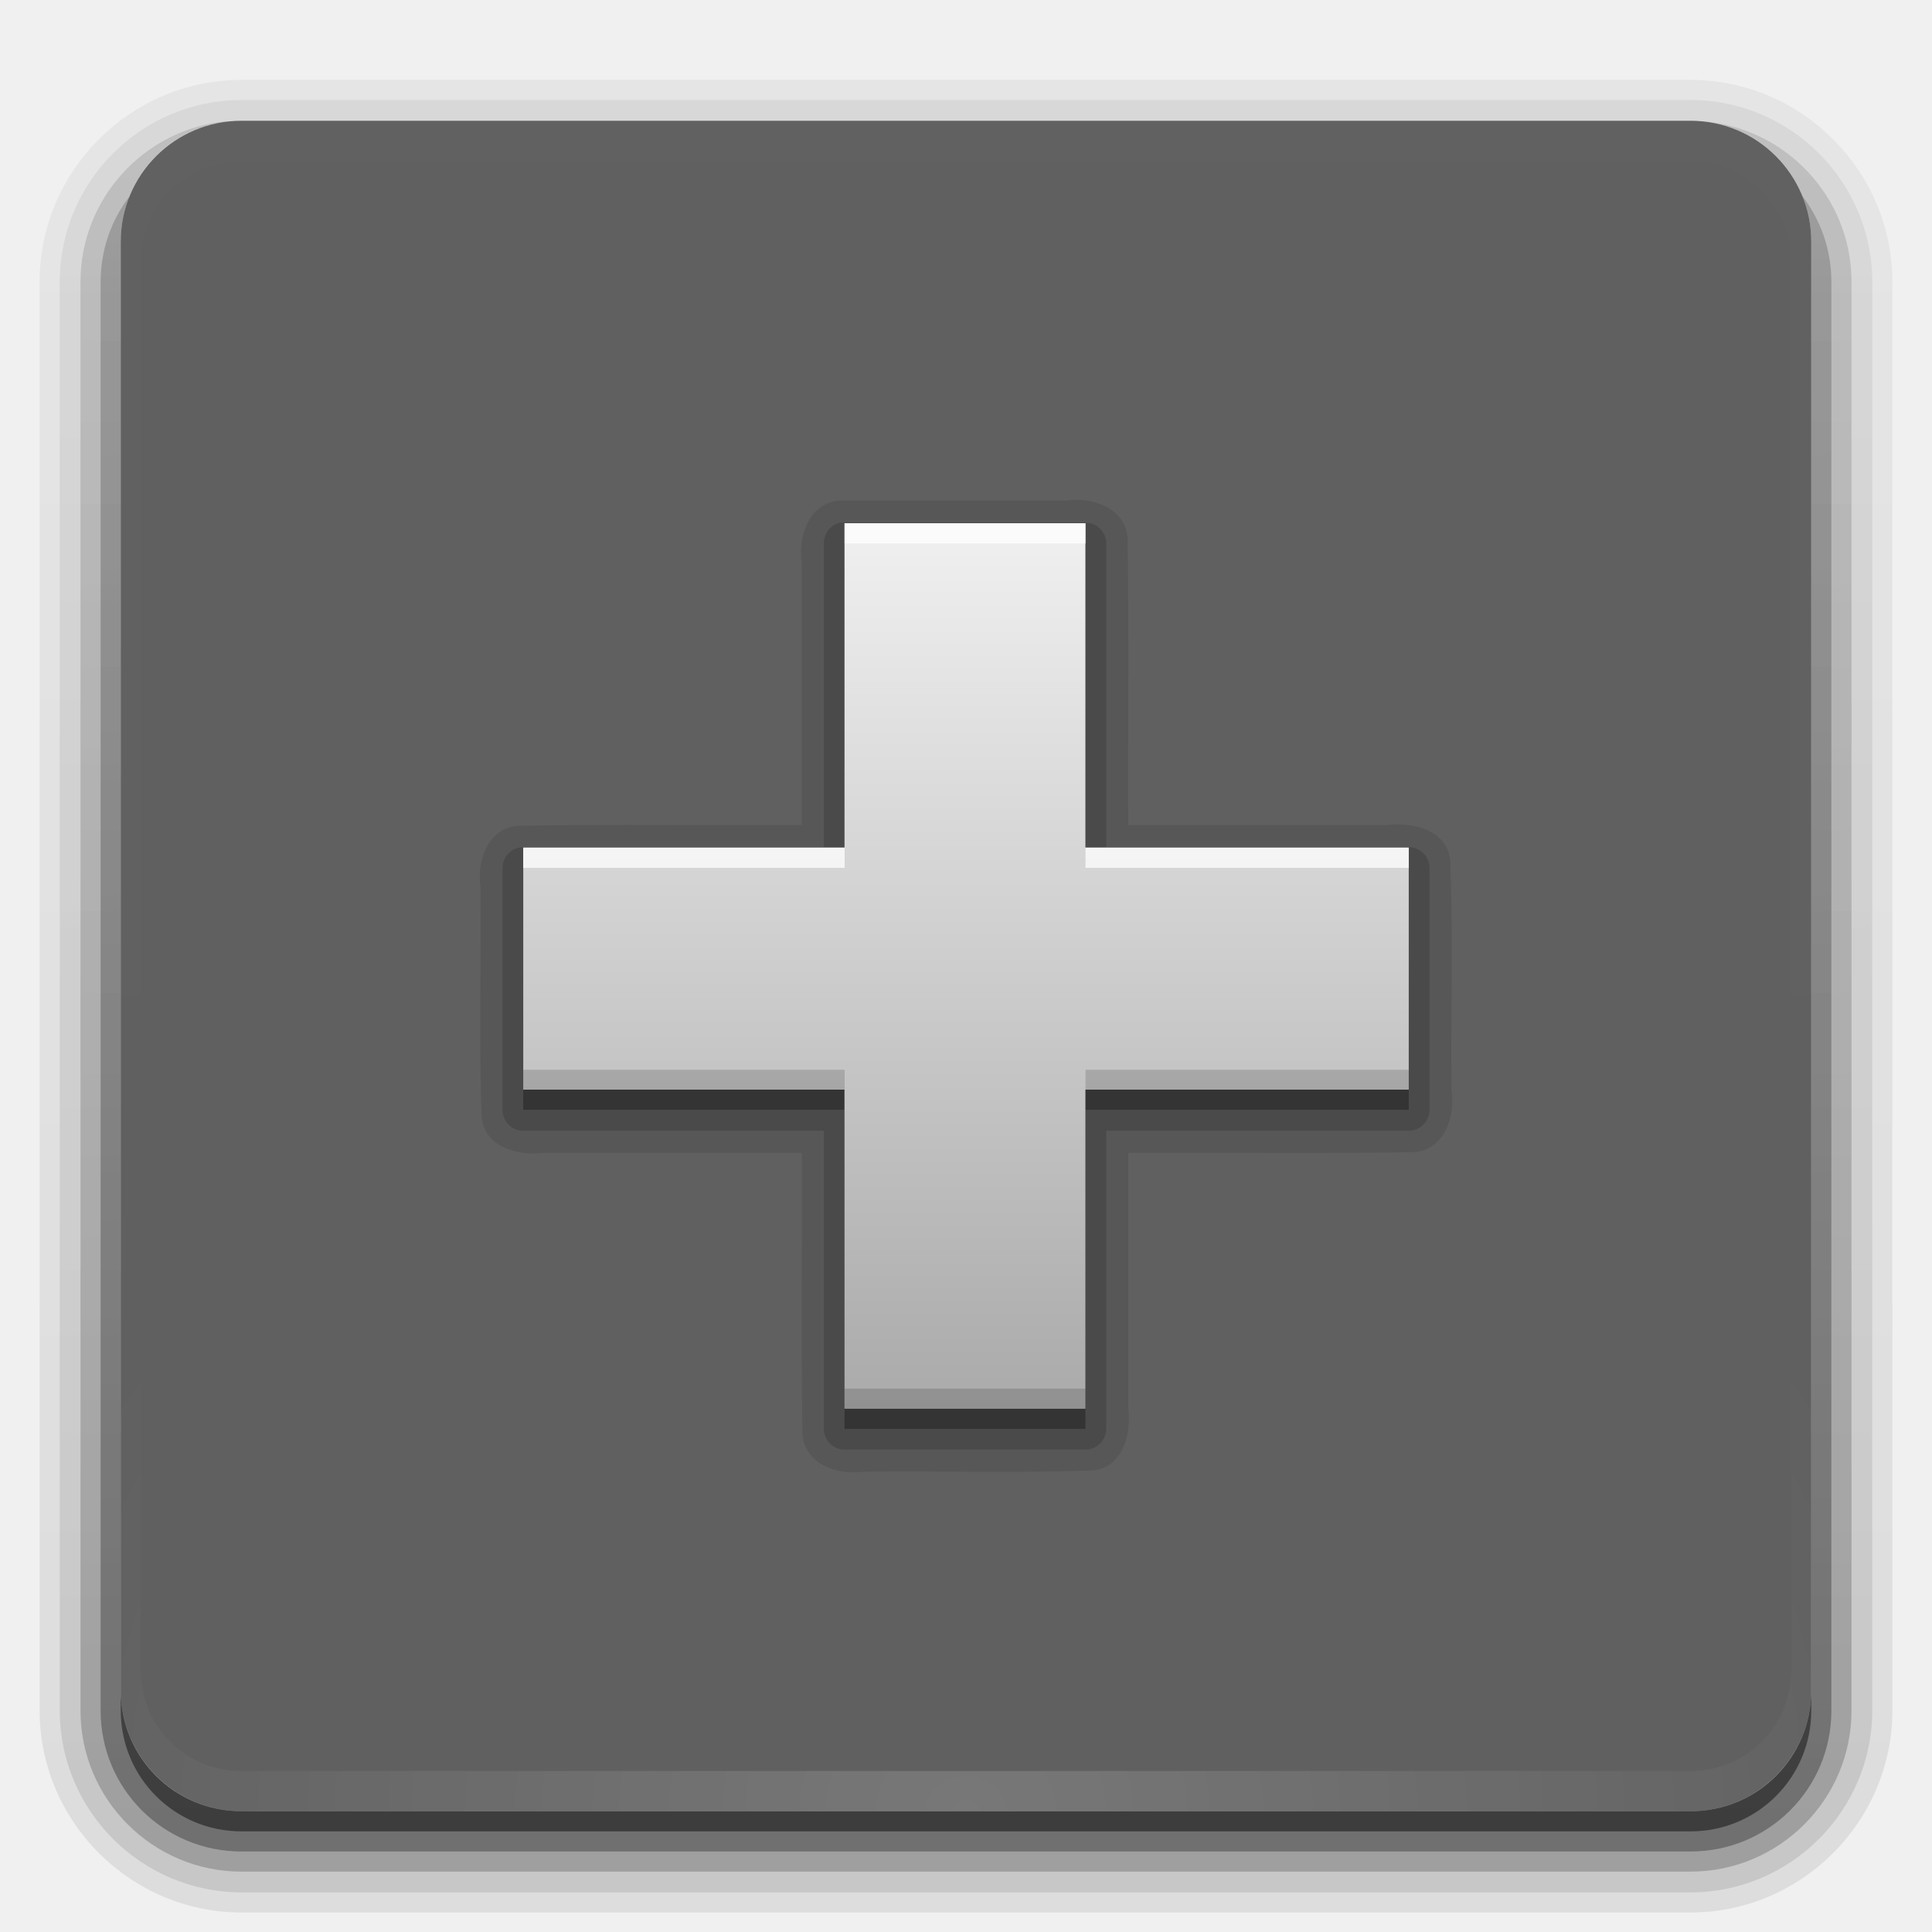
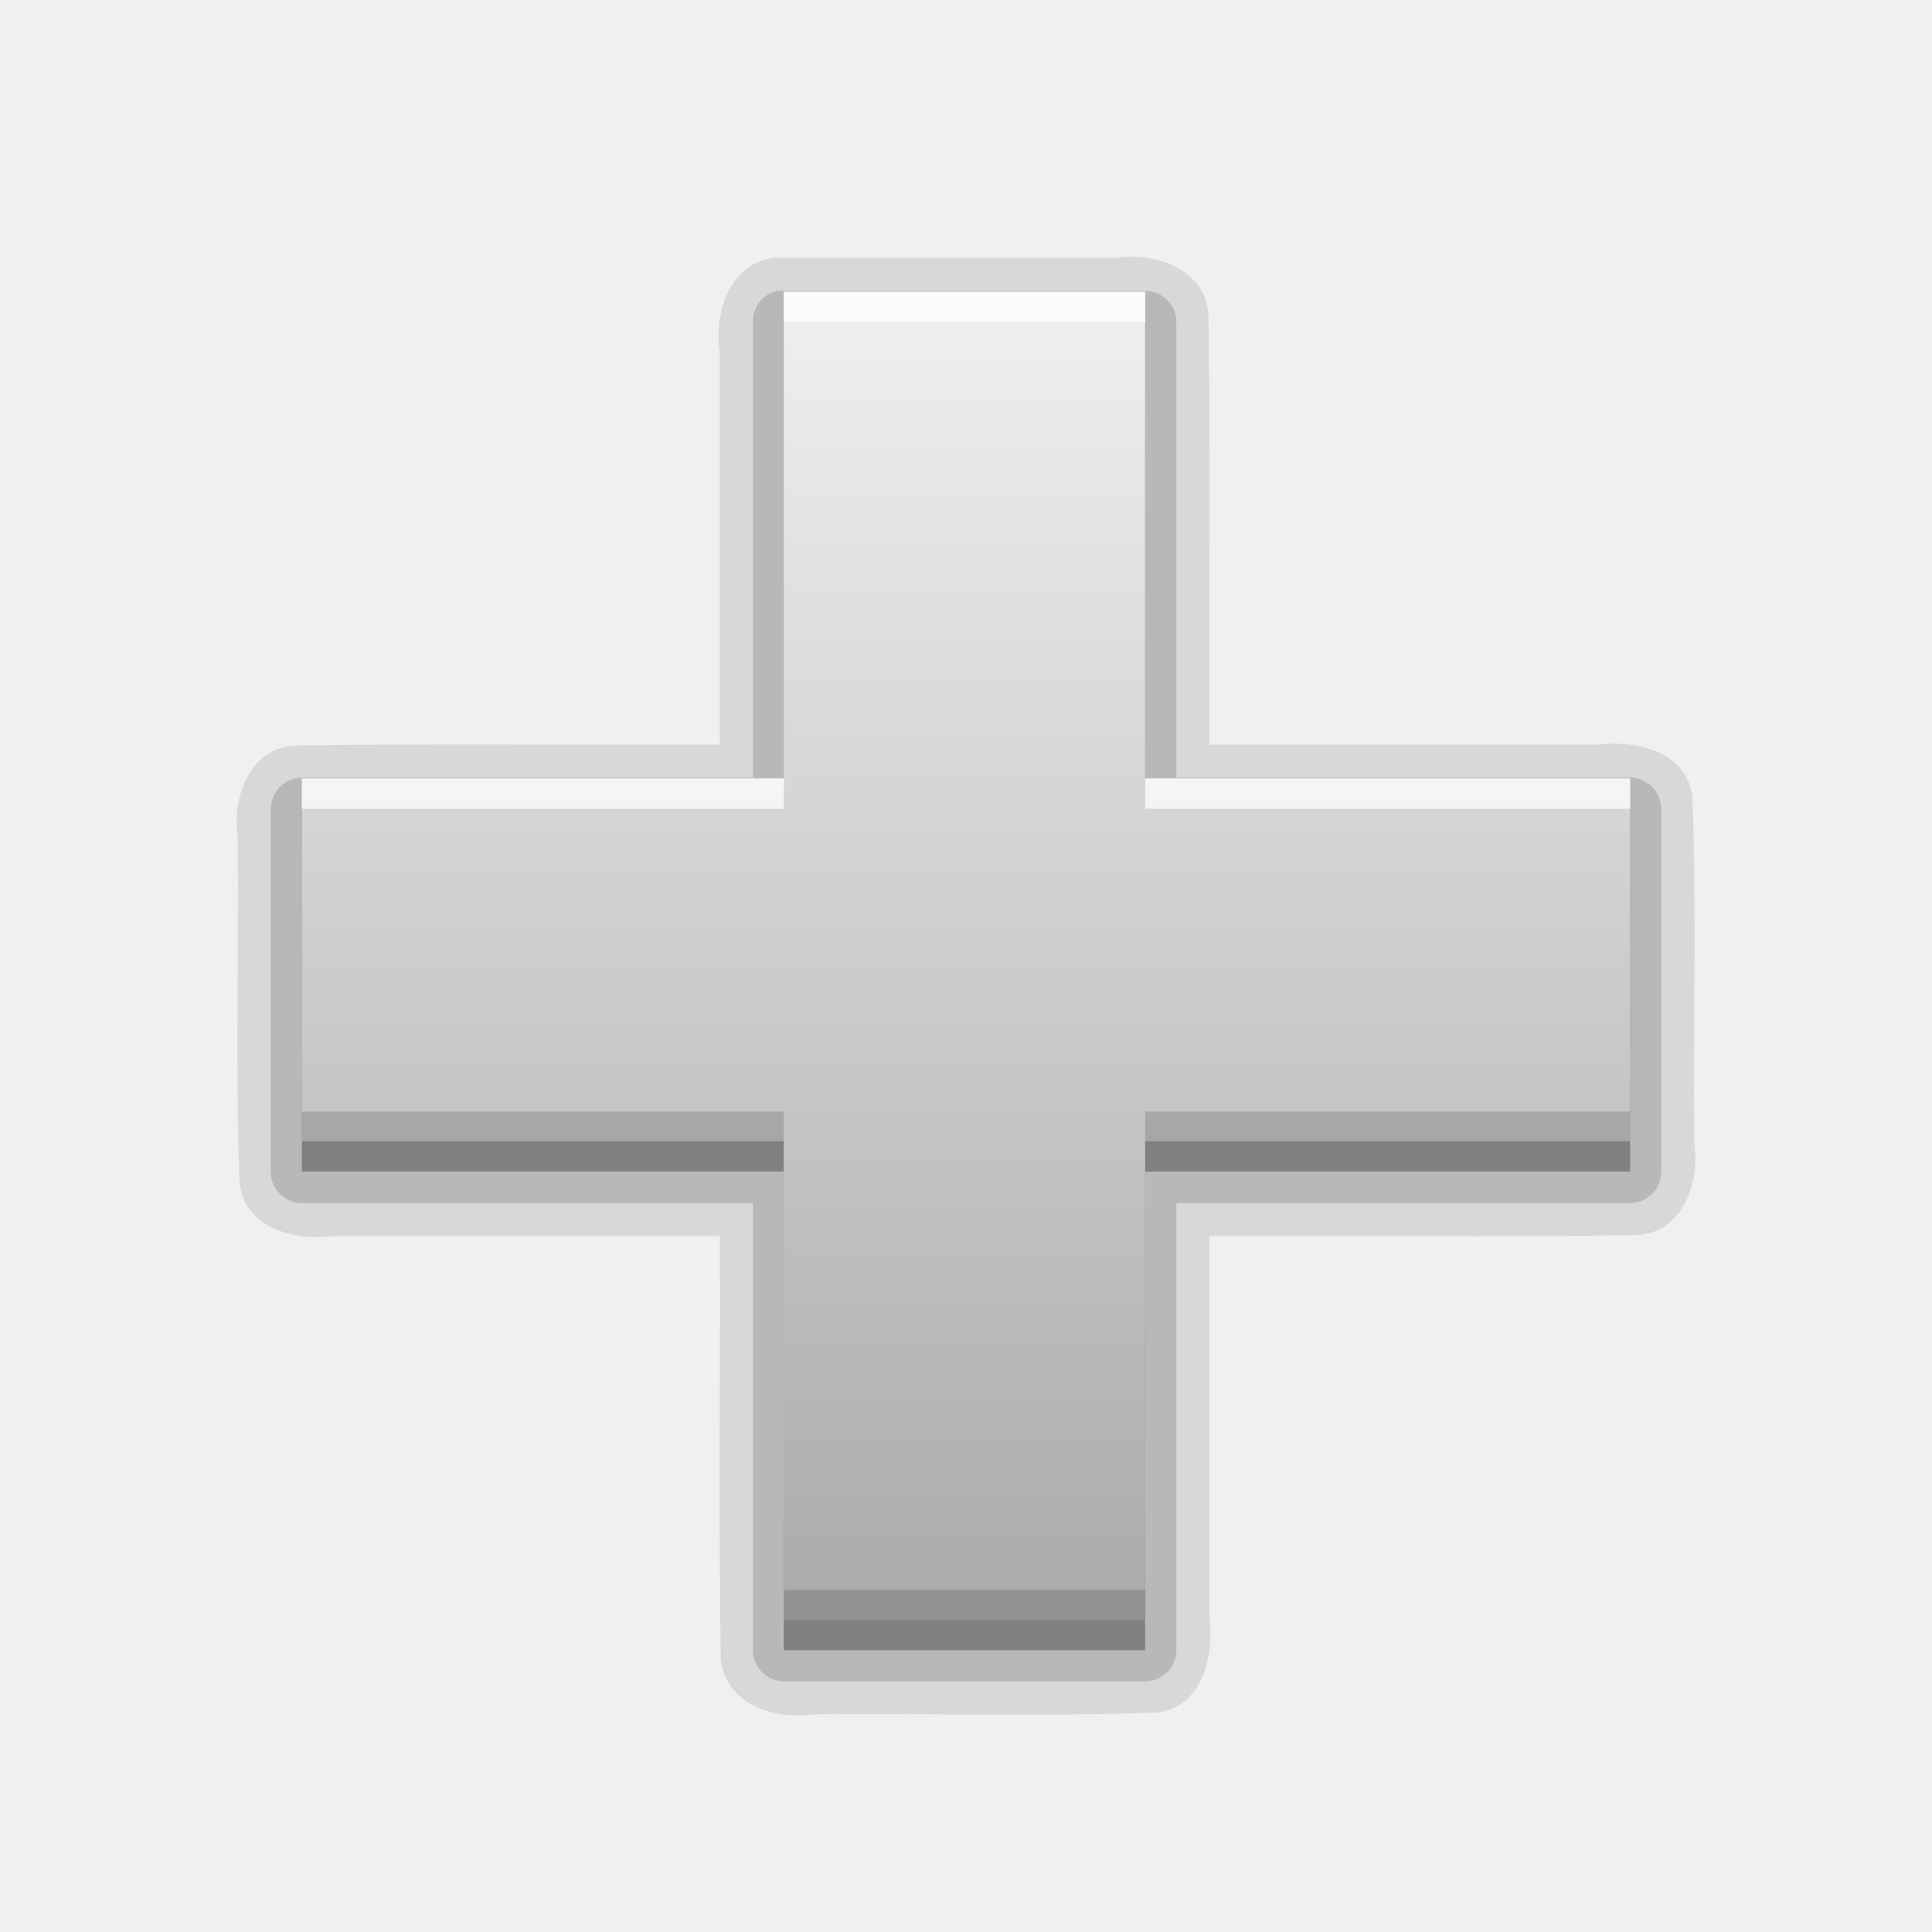
<svg xmlns="http://www.w3.org/2000/svg" xmlns:xlink="http://www.w3.org/1999/xlink" version="1.0" width="96" height="96" id="svg2408">
  <defs id="defs2410">
    <linearGradient id="linearGradient3637">
      <stop id="stop3639" style="stop-color:#f0f0f0;stop-opacity:1" offset="0" />
      <stop id="stop3641" style="stop-color:#aaaaaa;stop-opacity:1" offset="1" />
    </linearGradient>
    <linearGradient x1="45.448" y1="92.54" x2="45.448" y2="7.017" id="ButtonShadow" gradientUnits="userSpaceOnUse" gradientTransform="scale(1.005865,0.994169)">
      <stop id="stop3750" style="stop-color:#000000;stop-opacity:1" offset="0" />
      <stop id="stop3752" style="stop-color:#000000;stop-opacity:0.588" offset="1" />
    </linearGradient>
    <linearGradient id="linearGradient3737">
      <stop id="stop3739" style="stop-color:#ffffff;stop-opacity:1" offset="0" />
      <stop id="stop3741" style="stop-color:#ffffff;stop-opacity:0" offset="1" />
    </linearGradient>
    <linearGradient id="linearGradient3700">
      <stop id="stop3702" style="stop-color:#2276c5;stop-opacity:1" offset="0" />
      <stop id="stop3704" style="stop-color:#68baf4;stop-opacity:1" offset="1" />
    </linearGradient>
-     <filter color-interpolation-filters="sRGB" id="filter3174">
+     <filter color-interpolation-filters="sRGB" id="filter3174" x="-0.048" y="-0.048" width="1.095" height="1.097">
      <feGaussianBlur id="feGaussianBlur3176" stdDeviation="1.71" />
    </filter>
    <linearGradient x1="36.357" y1="6" x2="36.357" y2="63.893" id="linearGradient3188" xlink:href="#linearGradient3737" gradientUnits="userSpaceOnUse" />
-     <filter x="-0.192" y="-0.192" width="1.384" height="1.384" color-interpolation-filters="sRGB" id="filter3794">
+     <filter x="-0.196" y="-0.196" width="1.392" height="1.392" color-interpolation-filters="sRGB" id="filter3794">
      <feGaussianBlur id="feGaussianBlur3796" stdDeviation="5.28" />
    </filter>
    <linearGradient x1="48" y1="20.221" x2="48" y2="138.661" id="linearGradient3613" xlink:href="#linearGradient3737" gradientUnits="userSpaceOnUse" />
    <radialGradient cx="48" cy="90.172" r="42" fx="48" fy="90.172" id="radialGradient3619" xlink:href="#linearGradient3737" gradientUnits="userSpaceOnUse" gradientTransform="matrix(1.157313,0,0,0.9959077,-7.551021,0.1971319)" />
    <clipPath id="clipPath3613">
      <rect width="84" height="84" rx="6" ry="6" x="6" y="6" id="rect3615" style="fill:#ffffff;fill-opacity:1;fill-rule:nonzero;stroke:none" />
    </clipPath>
    <linearGradient x1="48" y1="90" x2="48" y2="5.988" id="linearGradient2843" xlink:href="#linearGradient3700" gradientUnits="userSpaceOnUse" gradientTransform="translate(0,100)" />
    <clipPath id="clipPath3625">
      <path d="M 0,0 0,96 96,96 96,0 0,0 z m 12,6 72,0 c 3.324,0 6,2.676 6,6 l 0,72 c 0,3.324 -2.676,6 -6,6 L 12,90 C 8.676,90 6,87.324 6,84 L 6,12 C 6,8.676 8.676,6 12,6 z" id="path3627" style="fill:#ffffff;fill-opacity:1;stroke:none" />
    </clipPath>
    <linearGradient x1="44.512" y1="6" x2="44.512" y2="90.015" id="linearGradient3643" xlink:href="#linearGradient3637" gradientUnits="userSpaceOnUse" />
    <clipPath id="clipPath3649">
      <rect width="76" height="76" rx="4" ry="4" x="10" y="10" id="rect3651" style="fill:#ffffff;fill-opacity:1;fill-rule:nonzero;stroke:none" />
    </clipPath>
-     <filter color-interpolation-filters="sRGB" id="filter3657">
+     <filter color-interpolation-filters="sRGB" id="filter3657" x="-0.035" y="-0.035" width="1.07" height="1.07">
      <feGaussianBlur id="feGaussianBlur3659" stdDeviation="1.14" />
    </filter>
    <linearGradient x1="45.448" y1="92.54" x2="45.448" y2="7.017" id="ButtonShadow-0" gradientUnits="userSpaceOnUse" gradientTransform="matrix(1.005865,0,0,0.994169,100,0)">
      <stop id="stop3750-8" style="stop-color:#000000;stop-opacity:1" offset="0" />
      <stop id="stop3752-5" style="stop-color:#000000;stop-opacity:0.588" offset="1" />
    </linearGradient>
    <linearGradient x1="32.251" y1="6.132" x2="32.251" y2="90.239" id="linearGradient3780" xlink:href="#ButtonShadow-0" gradientUnits="userSpaceOnUse" gradientTransform="matrix(1.02381,0,0,-1.011905,-1.142857,98.07143)" />
    <linearGradient x1="32.251" y1="6.132" x2="32.251" y2="90.239" id="linearGradient3772" xlink:href="#ButtonShadow-0" gradientUnits="userSpaceOnUse" gradientTransform="matrix(1.02381,0,0,-1.011905,-1.142857,98.07143)" />
    <linearGradient x1="32.251" y1="6.132" x2="32.251" y2="90.239" id="linearGradient3725" xlink:href="#ButtonShadow-0" gradientUnits="userSpaceOnUse" gradientTransform="matrix(1.02381,0,0,-1.011905,-1.142857,98.07143)" />
    <linearGradient x1="32.251" y1="6.132" x2="32.251" y2="90.239" id="linearGradient3721" xlink:href="#ButtonShadow-0" gradientUnits="userSpaceOnUse" gradientTransform="matrix(1,0,0,-1,0,97)" />
    <linearGradient x1="32.251" y1="6.132" x2="32.251" y2="90.239" id="linearGradient3199" xlink:href="#ButtonShadow-0" gradientUnits="userSpaceOnUse" gradientTransform="matrix(1.02381,0,0,-1.011905,-1.142857,98.07143)" />
    <linearGradient x1="36.357" y1="6" x2="36.357" y2="63.893" id="linearGradient3188-8" xlink:href="#linearGradient3737-3" gradientUnits="userSpaceOnUse" />
    <linearGradient id="linearGradient3737-3">
      <stop id="stop3739-6" style="stop-color:#ffffff;stop-opacity:1" offset="0" />
      <stop id="stop3741-1" style="stop-color:#ffffff;stop-opacity:0" offset="1" />
    </linearGradient>
    <radialGradient cx="48" cy="90.172" r="42" fx="48" fy="90.172" id="radialGradient3619-3" xlink:href="#linearGradient3737-3" gradientUnits="userSpaceOnUse" gradientTransform="matrix(1.157313,0,0,0.9959077,-7.551021,0.1971319)" />
    <linearGradient x1="104" y1="8" x2="120" y2="8" id="linearGradient3905" xlink:href="#linearGradient3637" gradientUnits="userSpaceOnUse" gradientTransform="translate(-104,104)" />
    <linearGradient x1="104" y1="8" x2="120" y2="8" id="linearGradient3913" xlink:href="#linearGradient3183-0" gradientUnits="userSpaceOnUse" gradientTransform="translate(-144,104)" />
    <linearGradient id="linearGradient3183-0">
      <stop id="stop3185-9" style="stop-color:#c80000;stop-opacity:1" offset="0" />
      <stop id="stop3187-6" style="stop-color:#f3604d;stop-opacity:1" offset="1" />
    </linearGradient>
-     <linearGradient x1="11.64" y1="4.654" x2="11.64" y2="17.346" id="linearGradient3017" xlink:href="#linearGradient3637" gradientUnits="userSpaceOnUse" gradientTransform="matrix(3.466983,0,0,3.466983,9.863192,9.863192)" />
+     <linearGradient x1="11.64" y1="4.654" x2="11.64" y2="17.346" id="linearGradient3017" xlink:href="#linearGradient3637" gradientUnits="userSpaceOnUse" gradientTransform="matrix(5.200474,0,0,5.200474,-9.205212,-9.705212)" />
  </defs>
  <g id="layer2" style="display:none">
    <rect width="86" height="85" rx="6" ry="6" x="5" y="7" clip-path="url(#clipPath3625)" id="rect3745" style="opacity:0.9;fill:url(#ButtonShadow);fill-opacity:1;fill-rule:nonzero;stroke:none;filter:url(#filter3174)" />
  </g>
-   <g id="layer3">
-     <path d="M 12,3.969 C 6.489,3.969 1.969,8.489 1.969,14 l 0,71 c 0,5.511 4.52,10.031 10.031,10.031 l 72,0 c 5.511,0 10.031,-4.52 10.031,-10.031 l 0,-71 C 94.031,8.489 89.511,3.969 84,3.969 l -72,0 z M 12,6 84,6 c 3.324,0 6,2.676 6,6 l 0,72 c 0,3.324 -2.676,6 -6,6 L 12,90 C 8.676,90 6,87.324 6,84 L 6,12 C 6,8.676 8.676,6 12,6 z" id="path3786" style="opacity:0.08;fill:url(#linearGradient3199);fill-opacity:1;fill-rule:nonzero;stroke:none;display:inline" />
-     <path d="M 12,4.969 C 7.028,4.969 2.969,9.028 2.969,14 l 0,71 c 0,4.972 4.06,9.031 9.031,9.031 l 72,0 c 4.972,0 9.031,-4.06 9.031,-9.031 l 0,-71 C 93.031,9.028 88.972,4.969 84,4.969 l -72,0 z M 12,6 84,6 c 3.324,0 6,2.676 6,6 l 0,72 c 0,3.324 -2.676,6 -6,6 L 12,90 C 8.676,90 6,87.324 6,84 L 6,12 C 6,8.676 8.676,6 12,6 z" id="path3778" style="opacity:0.1;fill:url(#linearGradient3780);fill-opacity:1;fill-rule:nonzero;stroke:none;display:inline" />
-     <path d="M 11.188,6.031 C 7.16,6.442 4,9.866 4,14 l 0,71 c 0,4.409 3.591,8 8,8 l 72,0 c 4.409,0 8,-3.591 8,-8 L 92,14 C 92,9.803 88.741,6.354 84.625,6.031 87.658,6.337 90,8.884 90,12 l 0,72 c 0,3.324 -2.676,6 -6,6 L 12,90 C 8.676,90 6,87.324 6,84 L 6,12 c 0,-3.116 2.342,-5.663 5.375,-5.969 -0.062,0.005 -0.126,-0.006 -0.188,0 z" id="path3770" style="opacity:0.2;fill:url(#linearGradient3772);fill-opacity:1;fill-rule:nonzero;stroke:none;display:inline" />
-     <path d="M 6.438,9.75 C 5.538,10.927 5,12.397 5,14 l 0,71 c 0,3.878 3.122,7 7,7 l 72,0 c 3.878,0 7,-3.122 7,-7 L 91,14 C 91,12.397 90.462,10.927 89.562,9.75 89.842,10.444 90,11.204 90,12 l 0,72 c 0,3.324 -2.676,6 -6,6 L 12,90 C 8.676,90 6,87.324 6,84 L 6,12 C 6,11.204 6.158,10.444 6.438,9.75 z" id="rect3723" style="opacity:0.3;fill:url(#linearGradient3725);fill-opacity:1;fill-rule:nonzero;stroke:none;display:inline" />
-     <path d="m 6,84 0,1 c 0,3.324 2.676,6 6,6 l 72,0 c 3.324,0 6,-2.676 6,-6 l 0,-1 c 0,3.324 -2.676,6 -6,6 L 12,90 C 8.676,90 6,87.324 6,84 z" id="rect3716" style="opacity:0.45;fill:url(#linearGradient3721);fill-opacity:1;fill-rule:nonzero;stroke:none;display:inline" />
+   <g id="layer3" style="display:none">
+     <path d="M 12,3.969 C 6.489,3.969 1.969,8.489 1.969,14 v 71 c 0,5.511 4.52,10.031 10.031,10.031 h 72 c 5.511,0 10.031,-4.52 10.031,-10.031 V 14 C 94.031,8.489 89.511,3.969 84,3.969 Z M 12,6 h 72 c 3.324,0 6,2.676 6,6 v 72 c 0,3.324 -2.676,6 -6,6 H 12 C 8.676,90 6,87.324 6,84 V 12 C 6,8.676 8.676,6 12,6 Z" id="path3786" style="display:inline;opacity:0.08;fill:url(#linearGradient3199);fill-opacity:1;fill-rule:nonzero;stroke:none" />
+     <path d="M 12,4.969 C 7.028,4.969 2.969,9.028 2.969,14 v 71 c 0,4.972 4.06,9.031 9.031,9.031 h 72 c 4.972,0 9.031,-4.06 9.031,-9.031 V 14 C 93.031,9.028 88.972,4.969 84,4.969 Z M 12,6 h 72 c 3.324,0 6,2.676 6,6 v 72 c 0,3.324 -2.676,6 -6,6 H 12 C 8.676,90 6,87.324 6,84 V 12 C 6,8.676 8.676,6 12,6 Z" id="path3778" style="display:inline;opacity:0.1;fill:url(#linearGradient3780);fill-opacity:1;fill-rule:nonzero;stroke:none" />
+     <path d="M 11.188,6.031 C 7.16,6.442 4,9.866 4,14 v 71 c 0,4.409 3.591,8 8,8 h 72 c 4.409,0 8,-3.591 8,-8 V 14 C 92,9.803 88.741,6.354 84.625,6.031 87.658,6.337 90,8.884 90,12 v 72 c 0,3.324 -2.676,6 -6,6 H 12 C 8.676,90 6,87.324 6,84 V 12 c 0,-3.116 2.342,-5.663 5.375,-5.969 -0.062,0.005 -0.126,-0.006 -0.188,0 z" id="path3770" style="display:inline;opacity:0.2;fill:url(#linearGradient3772);fill-opacity:1;fill-rule:nonzero;stroke:none" />
+     <path d="M 6.438,9.75 C 5.538,10.927 5,12.397 5,14 v 71 c 0,3.878 3.122,7 7,7 h 72 c 3.878,0 7,-3.122 7,-7 V 14 C 91,12.397 90.462,10.927 89.562,9.75 89.842,10.444 90,11.204 90,12 v 72 c 0,3.324 -2.676,6 -6,6 H 12 C 8.676,90 6,87.324 6,84 V 12 C 6,11.204 6.158,10.444 6.438,9.75 Z" id="rect3723" style="display:inline;opacity:0.3;fill:url(#linearGradient3725);fill-opacity:1;fill-rule:nonzero;stroke:none" />
+     <path d="m 6,84 v 1 c 0,3.324 2.676,6 6,6 h 72 c 3.324,0 6,-2.676 6,-6 v -1 c 0,3.324 -2.676,6 -6,6 H 12 C 8.676,90 6,87.324 6,84 Z" id="rect3716" style="display:inline;opacity:0.45;fill:url(#linearGradient3721);fill-opacity:1;fill-rule:nonzero;stroke:none" />
  </g>
  <g id="layer1" style="display:none">
    <rect width="84" height="84" rx="6" ry="6" x="6" y="6" id="rect2419" style="opacity:0.8;fill:#000000;fill-opacity:1;fill-rule:nonzero;stroke:none" />
    <path d="m 14,10 c -2.216,0 -4,1.784 -4,4 l 0,68 c 0,2.216 1.784,4 4,4 l 68,0 c 2.216,0 4,-1.784 4,-4 l 0,-68 c 0,-2.216 -1.784,-4 -4,-4 l -68,0 z m 0,3.062 68,0 c 0.579,0 0.938,0.359 0.938,0.938 l 0,68 c 0,0.579 -0.359,0.938 -0.938,0.938 l -68,0 c -0.579,0 -0.938,-0.359 -0.938,-0.938 l 0,-68 c 0,-0.579 0.359,-0.938 0.938,-0.938 z" id="rect3726" style="opacity:0.08;fill:#000000;fill-opacity:1;fill-rule:nonzero;stroke:none" />
    <path d="M 12,6 C 8.676,6 6,8.676 6,12 l 0,72 c 0,3.324 2.676,6 6,6 l 72,0 c 3.324,0 6,-2.676 6,-6 L 90,12 C 90,8.676 87.324,6 84,6 L 12,6 z m 2,4 68,0 c 2.216,0 4,1.784 4,4 l 0,68 c 0,2.216 -1.784,4 -4,4 l -68,0 c -2.216,0 -4,-1.784 -4,-4 l 0,-68 c 0,-2.216 1.784,-4 4,-4 z" id="rect3629" style="fill:url(#linearGradient3643);fill-opacity:1;fill-rule:nonzero;stroke:none" />
    <path d="M 12,6 C 8.676,6 6,8.676 6,12 l 0,2 0,68 0,2 c 0,0.335 0.041,0.651 0.094,0.969 0.049,0.296 0.097,0.597 0.188,0.875 0.01,0.03 0.021,0.064 0.031,0.094 0.099,0.288 0.235,0.547 0.375,0.812 0.145,0.274 0.316,0.536 0.5,0.781 0.184,0.246 0.374,0.473 0.594,0.688 0.44,0.428 0.943,0.815 1.5,1.094 0.279,0.14 0.573,0.247 0.875,0.344 -0.256,-0.1 -0.487,-0.236 -0.719,-0.375 -0.007,-0.004 -0.024,0.004 -0.031,0 -0.032,-0.019 -0.062,-0.043 -0.094,-0.062 -0.12,-0.077 -0.231,-0.164 -0.344,-0.25 -0.106,-0.081 -0.213,-0.161 -0.312,-0.25 C 8.478,88.557 8.309,88.373 8.156,88.188 8.049,88.057 7.938,87.922 7.844,87.781 7.819,87.743 7.805,87.695 7.781,87.656 7.716,87.553 7.651,87.452 7.594,87.344 7.493,87.149 7.388,86.928 7.312,86.719 7.305,86.697 7.289,86.678 7.281,86.656 7.249,86.564 7.245,86.469 7.219,86.375 7.188,86.268 7.148,86.172 7.125,86.062 7.052,85.721 7,85.364 7,85 L 7,83 7,15 7,13 C 7,10.218 9.218,8 12,8 l 2,0 68,0 2,0 c 2.782,0 5,2.218 5,5 l 0,2 0,68 0,2 c 0,0.364 -0.052,0.721 -0.125,1.062 -0.044,0.207 -0.088,0.398 -0.156,0.594 -0.008,0.022 -0.023,0.041 -0.031,0.062 -0.063,0.174 -0.138,0.367 -0.219,0.531 -0.042,0.083 -0.079,0.17 -0.125,0.25 -0.055,0.097 -0.127,0.188 -0.188,0.281 -0.094,0.141 -0.205,0.276 -0.312,0.406 -0.143,0.174 -0.303,0.347 -0.469,0.5 -0.011,0.01 -0.02,0.021 -0.031,0.031 -0.138,0.126 -0.285,0.234 -0.438,0.344 -0.103,0.073 -0.204,0.153 -0.312,0.219 -0.007,0.004 -0.024,-0.004 -0.031,0 -0.232,0.139 -0.463,0.275 -0.719,0.375 0.302,-0.097 0.596,-0.204 0.875,-0.344 0.557,-0.279 1.06,-0.666 1.5,-1.094 0.22,-0.214 0.409,-0.442 0.594,-0.688 0.184,-0.246 0.355,-0.508 0.5,-0.781 0.14,-0.265 0.276,-0.525 0.375,-0.812 0.01,-0.031 0.021,-0.063 0.031,-0.094 0.09,-0.278 0.139,-0.579 0.188,-0.875 C 89.959,84.651 90,84.335 90,84 l 0,-2 0,-68 0,-2 C 90,8.676 87.324,6 84,6 L 12,6 z" id="rect3728" style="fill:url(#linearGradient3188);fill-opacity:1;fill-rule:nonzero;stroke:none" />
    <path d="M 12,90 C 8.676,90 6,87.324 6,84 L 6,82 6,14 6,12 c 0,-0.335 0.041,-0.651 0.094,-0.969 0.049,-0.296 0.097,-0.597 0.188,-0.875 C 6.291,10.126 6.302,10.093 6.312,10.062 6.411,9.775 6.547,9.515 6.688,9.25 6.832,8.976 7.003,8.714 7.188,8.469 7.372,8.223 7.561,7.995 7.781,7.781 8.221,7.353 8.724,6.967 9.281,6.688 9.56,6.548 9.855,6.441 10.156,6.344 9.9,6.444 9.67,6.58 9.438,6.719 c -0.007,0.004 -0.024,-0.004 -0.031,0 -0.032,0.019 -0.062,0.043 -0.094,0.062 -0.12,0.077 -0.231,0.164 -0.344,0.25 -0.106,0.081 -0.213,0.161 -0.312,0.25 C 8.478,7.443 8.309,7.627 8.156,7.812 8.049,7.943 7.938,8.078 7.844,8.219 7.819,8.257 7.805,8.305 7.781,8.344 7.716,8.447 7.651,8.548 7.594,8.656 7.493,8.851 7.388,9.072 7.312,9.281 7.305,9.303 7.289,9.322 7.281,9.344 7.249,9.436 7.245,9.531 7.219,9.625 7.188,9.732 7.148,9.828 7.125,9.938 7.052,10.279 7,10.636 7,11 l 0,2 0,68 0,2 c 0,2.782 2.218,5 5,5 l 2,0 68,0 2,0 c 2.782,0 5,-2.218 5,-5 l 0,-2 0,-68 0,-2 C 89,10.636 88.948,10.279 88.875,9.938 88.831,9.731 88.787,9.54 88.719,9.344 88.711,9.322 88.695,9.303 88.688,9.281 88.625,9.108 88.549,8.914 88.469,8.75 88.427,8.667 88.39,8.58 88.344,8.5 88.289,8.403 88.217,8.312 88.156,8.219 88.062,8.078 87.951,7.943 87.844,7.812 87.701,7.638 87.541,7.466 87.375,7.312 87.364,7.302 87.355,7.291 87.344,7.281 87.205,7.156 87.059,7.047 86.906,6.938 86.804,6.864 86.702,6.784 86.594,6.719 c -0.007,-0.004 -0.024,0.004 -0.031,0 -0.232,-0.139 -0.463,-0.275 -0.719,-0.375 0.302,0.097 0.596,0.204 0.875,0.344 0.557,0.279 1.06,0.666 1.5,1.094 0.22,0.214 0.409,0.442 0.594,0.688 0.184,0.246 0.355,0.508 0.5,0.781 0.14,0.265 0.276,0.525 0.375,0.812 0.01,0.031 0.021,0.063 0.031,0.094 0.09,0.278 0.139,0.579 0.188,0.875 C 89.959,11.349 90,11.665 90,12 l 0,2 0,68 0,2 c 0,3.324 -2.676,6 -6,6 l -72,0 z" id="path3615" style="opacity:0.6;fill:url(#radialGradient3619);fill-opacity:1;fill-rule:nonzero;stroke:none" />
    <rect width="84" height="84" rx="6" ry="6" x="6" y="106" id="rect2841" style="fill:url(#linearGradient2843);fill-opacity:1;fill-rule:nonzero;stroke:none" />
    <rect width="76" height="76" rx="4" ry="4" x="10" y="110" id="rect3634" style="fill:#ff0000;fill-opacity:1;fill-rule:nonzero;stroke:none" />
    <path d="m 14,9 c -2.753,0 -5,2.247 -5,5 l 0,68 c 0,2.753 2.247,5 5,5 l 68,0 c 2.753,0 5,-2.247 5,-5 L 87,14 C 87,11.247 84.753,9 82,9 L 14,9 z m 0,2 68,0 c 1.679,0 3,1.321 3,3 l 0,68 c 0,1.679 -1.321,3 -3,3 l -68,0 c -1.679,0 -3,-1.321 -3,-3 l 0,-68 c 0,-1.679 1.321,-3 3,-3 z" transform="translate(-110,0)" clip-path="url(#clipPath3649)" id="rect3647" style="font-size:medium;font-style:normal;font-variant:normal;font-weight:normal;font-stretch:normal;text-indent:0;text-align:start;text-decoration:none;line-height:normal;letter-spacing:normal;word-spacing:normal;text-transform:none;direction:ltr;block-progression:tb;writing-mode:lr-tb;text-anchor:start;color:#000000;fill:#000000;fill-opacity:1;stroke:none;stroke-width:2;marker:none;visibility:visible;display:inline;overflow:visible;filter:url(#filter3657);enable-background:accumulate;font-family:Abandoned Bitplane;-inkscape-font-specification:Abandoned Bitplane" />
    <path d="m 14.089,10 c -2.216,0 -4,1.784 -4,4 l 0,68 c 0,2.216 1.784,4 4,4 l 68,0 c 2.216,0 4,-1.784 4,-4 l 0,-68 c 0,-2.216 -1.784,-4 -4,-4 l -68,0 z m 0,2 68,0 c 1.14,0 2,0.86 2,2 l 0,68 c 0,1.14 -0.86,2 -2,2 l -68,0 c -1.14,0 -2,-0.86 -2,-2 l 0,-68 c 0,-1.14 0.86,-2 2,-2 z" id="path3709" style="opacity:0.16;fill:#000000;fill-opacity:1;fill-rule:nonzero;stroke:none" />
    <path d="m 14,10 c -2.216,0 -4,1.784 -4,4 l 0,68 c 0,2.216 1.784,4 4,4 l 68,0 c 2.216,0 4,-1.784 4,-4 l 0,-68 c 0,-2.216 -1.784,-4 -4,-4 l -68,0 z m 0,1 68,0 c 1.674,0 3,1.326 3,3 l 0,68 c 0,1.674 -1.326,3 -3,3 l -68,0 c -1.674,0 -3,-1.326 -3,-3 l 0,-68 c 0,-1.674 1.326,-3 3,-3 z" id="path3707" style="opacity:0.36;fill:#000000;fill-opacity:1;fill-rule:nonzero;stroke:none" />
  </g>
-   <g id="layer4" style="display:inline">
-     <rect width="84" height="84" rx="6" ry="6" x="6" y="6" id="rect2419-9" style="opacity:0.6;fill:#000000;fill-opacity:1;fill-rule:nonzero;stroke:none;display:inline" />
-     <path d="M 12,6 C 8.676,6 6,8.676 6,12 l 0,2 0,68 0,2 c 0,0.335 0.041,0.651 0.094,0.969 0.049,0.296 0.097,0.597 0.188,0.875 0.01,0.03 0.021,0.064 0.031,0.094 0.099,0.288 0.235,0.547 0.375,0.812 0.145,0.274 0.316,0.536 0.5,0.781 0.184,0.246 0.374,0.473 0.594,0.688 0.44,0.428 0.943,0.815 1.5,1.094 0.279,0.14 0.573,0.247 0.875,0.344 -0.256,-0.1 -0.487,-0.236 -0.719,-0.375 -0.007,-0.004 -0.024,0.004 -0.031,0 -0.032,-0.019 -0.062,-0.043 -0.094,-0.062 -0.12,-0.077 -0.231,-0.164 -0.344,-0.25 -0.106,-0.081 -0.213,-0.161 -0.312,-0.25 C 8.478,88.557 8.309,88.373 8.156,88.188 8.049,88.057 7.938,87.922 7.844,87.781 7.819,87.743 7.805,87.695 7.781,87.656 7.716,87.553 7.651,87.452 7.594,87.344 7.493,87.149 7.388,86.928 7.312,86.719 7.305,86.697 7.289,86.678 7.281,86.656 7.249,86.564 7.245,86.469 7.219,86.375 7.188,86.268 7.148,86.172 7.125,86.062 7.052,85.721 7,85.364 7,85 L 7,83 7,15 7,13 C 7,10.218 9.218,8 12,8 l 2,0 68,0 2,0 c 2.782,0 5,2.218 5,5 l 0,2 0,68 0,2 c 0,0.364 -0.052,0.721 -0.125,1.062 -0.044,0.207 -0.088,0.398 -0.156,0.594 -0.008,0.022 -0.023,0.041 -0.031,0.062 -0.063,0.174 -0.138,0.367 -0.219,0.531 -0.042,0.083 -0.079,0.17 -0.125,0.25 -0.055,0.097 -0.127,0.188 -0.188,0.281 -0.094,0.141 -0.205,0.276 -0.312,0.406 -0.143,0.174 -0.303,0.347 -0.469,0.5 -0.011,0.01 -0.02,0.021 -0.031,0.031 -0.138,0.126 -0.285,0.234 -0.438,0.344 -0.103,0.073 -0.204,0.153 -0.312,0.219 -0.007,0.004 -0.024,-0.004 -0.031,0 -0.232,0.139 -0.463,0.275 -0.719,0.375 0.302,-0.097 0.596,-0.204 0.875,-0.344 0.557,-0.279 1.06,-0.666 1.5,-1.094 0.22,-0.214 0.409,-0.442 0.594,-0.688 0.184,-0.246 0.355,-0.508 0.5,-0.781 0.14,-0.265 0.276,-0.525 0.375,-0.812 0.01,-0.031 0.021,-0.063 0.031,-0.094 0.09,-0.278 0.139,-0.579 0.188,-0.875 C 89.959,84.651 90,84.335 90,84 l 0,-2 0,-68 0,-2 C 90,8.676 87.324,6 84,6 L 12,6 z" id="rect3728-4" style="opacity:0.01;fill:url(#linearGradient3188-8);fill-opacity:1;fill-rule:nonzero;stroke:none;display:inline" />
-     <path d="M 12,90 C 8.676,90 6,87.324 6,84 L 6,82 6,14 6,12 c 0,-0.335 0.041,-0.651 0.094,-0.969 0.049,-0.296 0.097,-0.597 0.188,-0.875 C 6.291,10.126 6.302,10.093 6.312,10.062 6.411,9.775 6.547,9.515 6.688,9.25 6.832,8.976 7.003,8.714 7.188,8.469 7.372,8.223 7.561,7.995 7.781,7.781 8.221,7.353 8.724,6.967 9.281,6.688 9.56,6.548 9.855,6.441 10.156,6.344 9.9,6.444 9.67,6.58 9.438,6.719 c -0.007,0.004 -0.024,-0.004 -0.031,0 -0.032,0.019 -0.062,0.043 -0.094,0.062 -0.12,0.077 -0.231,0.164 -0.344,0.25 -0.106,0.081 -0.213,0.161 -0.312,0.25 C 8.478,7.443 8.309,7.627 8.156,7.812 8.049,7.943 7.938,8.078 7.844,8.219 7.819,8.257 7.805,8.305 7.781,8.344 7.716,8.447 7.651,8.548 7.594,8.656 7.493,8.851 7.388,9.072 7.312,9.281 7.305,9.303 7.289,9.322 7.281,9.344 7.249,9.436 7.245,9.531 7.219,9.625 7.188,9.732 7.148,9.828 7.125,9.938 7.052,10.279 7,10.636 7,11 l 0,2 0,68 0,2 c 0,2.782 2.218,5 5,5 l 2,0 68,0 2,0 c 2.782,0 5,-2.218 5,-5 l 0,-2 0,-68 0,-2 C 89,10.636 88.948,10.279 88.875,9.938 88.831,9.731 88.787,9.54 88.719,9.344 88.711,9.322 88.695,9.303 88.688,9.281 88.625,9.108 88.549,8.914 88.469,8.75 88.427,8.667 88.39,8.58 88.344,8.5 88.289,8.403 88.217,8.312 88.156,8.219 88.062,8.078 87.951,7.943 87.844,7.812 87.701,7.638 87.541,7.466 87.375,7.312 87.364,7.302 87.355,7.291 87.344,7.281 87.205,7.156 87.059,7.047 86.906,6.938 86.804,6.864 86.702,6.784 86.594,6.719 c -0.007,-0.004 -0.024,0.004 -0.031,0 -0.232,-0.139 -0.463,-0.275 -0.719,-0.375 0.302,0.097 0.596,0.204 0.875,0.344 0.557,0.279 1.06,0.666 1.5,1.094 0.22,0.214 0.409,0.442 0.594,0.688 0.184,0.246 0.355,0.508 0.5,0.781 0.14,0.265 0.276,0.525 0.375,0.812 0.01,0.031 0.021,0.063 0.031,0.094 0.09,0.278 0.139,0.579 0.188,0.875 C 89.959,11.349 90,11.665 90,12 l 0,2 0,68 0,2 c 0,3.324 -2.676,6 -6,6 l -72,0 z" id="path3615-6" style="opacity:0.15;fill:url(#radialGradient3619-3);fill-opacity:1;fill-rule:nonzero;stroke:none;display:inline" />
+   <g id="layer4" style="display:none">
+     <rect width="84" height="84" rx="6" ry="6" x="6" y="6" id="rect2419-9" style="display:inline;opacity:0.6;fill:#000000;fill-opacity:1;fill-rule:nonzero;stroke:none" />
+     <path d="M 12,6 C 8.676,6 6,8.676 6,12 v 2 68 2 c 0,0.335 0.041,0.651 0.094,0.969 0.049,0.296 0.097,0.597 0.188,0.875 0.01,0.03 0.021,0.064 0.031,0.094 0.099,0.288 0.235,0.547 0.375,0.812 0.145,0.274 0.316,0.536 0.5,0.781 0.184,0.246 0.374,0.473 0.594,0.688 0.44,0.428 0.943,0.815 1.5,1.094 0.279,0.14 0.573,0.247 0.875,0.344 -0.256,-0.1 -0.487,-0.236 -0.719,-0.375 -0.007,-0.004 -0.024,0.004 -0.031,0 -0.032,-0.019 -0.062,-0.043 -0.094,-0.062 -0.12,-0.077 -0.231,-0.164 -0.344,-0.25 -0.106,-0.081 -0.213,-0.161 -0.312,-0.25 C 8.478,88.557 8.309,88.373 8.156,88.188 8.049,88.057 7.938,87.922 7.844,87.781 7.819,87.743 7.805,87.695 7.781,87.656 7.716,87.553 7.651,87.452 7.594,87.344 7.493,87.149 7.388,86.928 7.312,86.719 7.305,86.697 7.289,86.678 7.281,86.656 7.249,86.564 7.245,86.469 7.219,86.375 7.188,86.268 7.148,86.172 7.125,86.062 7.052,85.721 7,85.364 7,85 V 83 15 13 C 7,10.218 9.218,8 12,8 h 2 68 2 c 2.782,0 5,2.218 5,5 v 2 68 2 c 0,0.364 -0.052,0.721 -0.125,1.062 -0.044,0.207 -0.088,0.398 -0.156,0.594 -0.008,0.022 -0.023,0.041 -0.031,0.062 -0.063,0.174 -0.138,0.367 -0.219,0.531 -0.042,0.083 -0.079,0.17 -0.125,0.25 -0.055,0.097 -0.127,0.188 -0.188,0.281 -0.094,0.141 -0.205,0.276 -0.312,0.406 -0.143,0.174 -0.303,0.347 -0.469,0.5 -0.011,0.01 -0.02,0.021 -0.031,0.031 -0.138,0.126 -0.285,0.234 -0.438,0.344 -0.103,0.073 -0.204,0.153 -0.312,0.219 -0.007,0.004 -0.024,-0.004 -0.031,0 -0.232,0.139 -0.463,0.275 -0.719,0.375 0.302,-0.097 0.596,-0.204 0.875,-0.344 0.557,-0.279 1.06,-0.666 1.5,-1.094 0.22,-0.214 0.409,-0.442 0.594,-0.688 0.184,-0.246 0.355,-0.508 0.5,-0.781 0.14,-0.265 0.276,-0.525 0.375,-0.812 0.01,-0.031 0.021,-0.063 0.031,-0.094 0.09,-0.278 0.139,-0.579 0.188,-0.875 C 89.959,84.651 90,84.335 90,84 V 82 14 12 C 90,8.676 87.324,6 84,6 Z" id="rect3728-4" style="display:inline;opacity:0.01;fill:url(#linearGradient3188-8);fill-opacity:1;fill-rule:nonzero;stroke:none" />
+     <path d="M 12,90 C 8.676,90 6,87.324 6,84 V 82 14 12 c 0,-0.335 0.041,-0.651 0.094,-0.969 0.049,-0.296 0.097,-0.597 0.188,-0.875 C 6.291,10.126 6.302,10.093 6.312,10.062 6.411,9.775 6.547,9.515 6.688,9.25 6.832,8.976 7.003,8.714 7.188,8.469 7.372,8.223 7.561,7.995 7.781,7.781 8.221,7.353 8.724,6.967 9.281,6.688 9.56,6.548 9.855,6.441 10.156,6.344 9.9,6.444 9.67,6.58 9.438,6.719 c -0.007,0.004 -0.024,-0.004 -0.031,0 -0.032,0.019 -0.062,0.043 -0.094,0.062 -0.12,0.077 -0.231,0.164 -0.344,0.25 -0.106,0.081 -0.213,0.161 -0.312,0.25 C 8.478,7.443 8.309,7.627 8.156,7.812 8.049,7.943 7.938,8.078 7.844,8.219 7.819,8.257 7.805,8.305 7.781,8.344 7.716,8.447 7.651,8.548 7.594,8.656 7.493,8.851 7.388,9.072 7.312,9.281 7.305,9.303 7.289,9.322 7.281,9.344 7.249,9.436 7.245,9.531 7.219,9.625 7.188,9.732 7.148,9.828 7.125,9.938 7.052,10.279 7,10.636 7,11 v 2 68 2 c 0,2.782 2.218,5 5,5 h 2 68 2 c 2.782,0 5,-2.218 5,-5 V 81 13 11 C 89,10.636 88.948,10.279 88.875,9.938 88.831,9.731 88.787,9.54 88.719,9.344 88.711,9.322 88.695,9.303 88.688,9.281 88.625,9.108 88.549,8.914 88.469,8.75 88.427,8.667 88.39,8.58 88.344,8.5 88.289,8.403 88.217,8.312 88.156,8.219 88.062,8.078 87.951,7.943 87.844,7.812 87.701,7.638 87.541,7.466 87.375,7.312 87.364,7.302 87.355,7.291 87.344,7.281 87.205,7.156 87.059,7.047 86.906,6.938 86.804,6.864 86.702,6.784 86.594,6.719 c -0.007,-0.004 -0.024,0.004 -0.031,0 -0.232,-0.139 -0.463,-0.275 -0.719,-0.375 0.302,0.097 0.596,0.204 0.875,0.344 0.557,0.279 1.06,0.666 1.5,1.094 0.22,0.214 0.409,0.442 0.594,0.688 0.184,0.246 0.355,0.508 0.5,0.781 0.14,0.265 0.276,0.525 0.375,0.812 0.01,0.031 0.021,0.063 0.031,0.094 0.09,0.278 0.139,0.579 0.188,0.875 C 89.959,11.349 90,11.665 90,12 v 2 68 2 c 0,3.324 -2.676,6 -6,6 z" id="path3615-6" style="display:inline;opacity:0.15;fill:url(#radialGradient3619-3);fill-opacity:1;fill-rule:nonzero;stroke:none" />
  </g>
  <g id="layer5" style="display:none">
    <rect width="66" height="66" rx="12" ry="12" x="15" y="15" clip-path="url(#clipPath3613)" id="rect3171" style="opacity:0.1;fill:url(#linearGradient3613);fill-opacity:1;fill-rule:nonzero;stroke:#ffffff;stroke-width:0.5;stroke-linecap:round;stroke-linejoin:miter;stroke-miterlimit:4;stroke-opacity:1;stroke-dasharray:none;stroke-dashoffset:0;filter:url(#filter3794)" />
  </g>
  <g id="layer6" style="display:inline">
-     <path d="m 41.625,24.875 c -1.478,0.211 -1.972,1.817 -1.781,3.112 0,4.338 0,8.676 0,13.013 -4.687,0.021 -9.379,-0.042 -14.062,0.031 -1.528,0.079 -2.104,1.74 -1.906,3.049 0.042,3.826 -0.083,7.664 0.062,11.482 0.203,1.506 1.878,1.877 3.154,1.719 4.251,0 8.501,0 12.752,0 0.021,4.645 -0.042,9.296 0.031,13.938 0.079,1.528 1.74,2.104 3.049,1.906 3.805,-0.041 7.623,0.082 11.42,-0.062 1.506,-0.203 1.877,-1.878 1.719,-3.154 0,-4.209 0,-8.418 0,-12.627 C 60.781,57.26 65.504,57.323 70.219,57.25 71.747,57.171 72.323,55.51 72.125,54.201 72.083,50.375 72.208,46.537 72.062,42.719 71.86,41.212 70.185,40.841 68.908,41 64.626,41 60.344,41 56.062,41 56.042,36.261 56.104,31.516 56.031,26.781 55.953,25.253 54.291,24.677 52.982,24.875 c -3.786,0 -7.571,0 -11.357,0 z" id="path3894" style="opacity:0.1;fill:#000000;fill-opacity:1;stroke:none;display:inline" />
-     <path d="M 41.75,25.969 A 1.039,1.039 0 0 0 40.938,27 l 0,15.094 -14.938,0 A 1.039,1.039 0 0 0 24.969,43.125 l 0,12.031 A 1.039,1.039 0 0 0 26,56.188 l 14.938,0 0,14.812 a 1.039,1.039 0 0 0 1.031,1.031 l 11.969,0 A 1.039,1.039 0 0 0 54.969,71 l 0,-14.812 15.031,0 a 1.039,1.039 0 0 0 1.031,-1.031 l 0,-12.031 A 1.039,1.039 0 0 0 70,42.094 l -15.031,0 0,-15.094 A 1.039,1.039 0 0 0 53.938,25.969 l -11.969,0 a 1.039,1.039 0 0 0 -0.219,0 z" id="path3890" style="opacity:0.15;fill:#000000;fill-opacity:1;stroke:none;display:inline" />
-     <path d="m 41.962,27 0,16.111 -15.962,0 0,12.033 15.962,0 0,15.856 11.972,0 0,-15.856 16.066,0 0,-12.033 -16.066,0 0,-16.111 z" id="path3884" style="opacity:0.3;fill:#000000;fill-opacity:1;stroke:none;display:inline" />
+     <path d="m 38.438,12.812 c -2.217,0.316 -2.959,2.726 -2.672,4.667 0,6.507 0,13.013 0,19.52 -7.03,0.031 -14.069,-0.063 -21.094,0.047 -2.292,0.118 -3.156,2.61 -2.859,4.574 0.062,5.739 -0.125,11.497 0.094,17.223 0.304,2.26 2.816,2.816 4.731,2.578 6.376,0 12.752,0 19.128,0 0.031,6.968 -0.063,13.944 0.047,20.906 0.118,2.292 2.61,3.156 4.574,2.859 5.708,-0.061 11.434,0.124 17.13,-0.094 2.26,-0.304 2.816,-2.816 2.578,-4.731 0,-6.313 0,-12.627 0,-18.94 7.077,-0.031 14.163,0.063 21.234,-0.047 C 83.62,61.257 84.484,58.765 84.188,56.801 84.125,51.063 84.312,45.305 84.094,39.578 83.789,37.318 81.277,36.762 79.362,37 72.939,37 66.517,37 60.094,37 60.062,29.892 60.156,22.775 60.047,15.672 59.929,13.38 57.437,12.516 55.473,12.812 c -5.679,0 -11.357,0 -17.036,0 z" id="path3894" style="display:inline;opacity:0.1;fill:#000000;fill-opacity:1;stroke:none;stroke-width:1.5" />
+     <path d="M 38.625,14.453 A 1.558,1.558 0 0 0 37.406,16 V 38.641 H 15 A 1.558,1.558 0 0 0 13.453,40.188 V 58.234 A 1.558,1.558 0 0 0 15,59.781 H 37.406 V 82 a 1.558,1.558 0 0 0 1.547,1.547 H 56.906 A 1.558,1.558 0 0 0 58.453,82 V 59.781 H 81 a 1.558,1.558 0 0 0 1.547,-1.547 V 40.188 A 1.558,1.558 0 0 0 81,38.641 H 58.453 V 16 A 1.558,1.558 0 0 0 56.906,14.453 H 38.953 a 1.558,1.558 0 0 0 -0.328,0 z" id="path3890" style="display:inline;opacity:0.15;fill:#000000;fill-opacity:1;stroke:none;stroke-width:1.5" />
+     <path d="M 38.943,16 V 40.166 H 15 V 58.216 H 38.943 V 82 H 56.901 V 58.216 H 81 V 40.166 H 56.901 v -24.166 z" id="path3884" style="display:inline;opacity:0.3;fill:#000000;fill-opacity:1;stroke:none;stroke-width:1.5" />
    <rect width="16" height="16" x="0" y="104" transform="matrix(0,1,1,0,0,0)" id="rect3897" style="color:#000000;fill:url(#linearGradient3905);fill-opacity:1;fill-rule:nonzero;stroke:none;stroke-width:2;marker:none;visibility:visible;display:inline;overflow:visible;enable-background:accumulate" />
    <text x="104" y="48" id="text3907" xml:space="preserve" style="font-size:4px;font-style:normal;font-variant:normal;font-weight:normal;font-stretch:normal;text-align:start;line-height:125%;letter-spacing:0px;word-spacing:0px;writing-mode:lr-tb;text-anchor:start;fill:#000000;fill-opacity:1;stroke:none;font-family:Liberation Sans;-inkscape-font-specification:Liberation Sans">
      <tspan x="104" y="48" id="tspan3909">Shadow opacity : 30, 15, 10, (8)</tspan>
    </text>
    <rect width="16" height="16" x="-40" y="104" transform="matrix(0,-1,1,0,0,0)" id="rect3911" style="color:#000000;fill:url(#linearGradient3913);fill-opacity:1;fill-rule:nonzero;stroke:none;stroke-width:2;marker:none;visibility:visible;display:inline;overflow:visible;enable-background:accumulate" />
    <text x="124" y="32" id="text3951" xml:space="preserve" style="font-size:4px;font-style:normal;font-variant:normal;font-weight:normal;font-stretch:normal;text-align:start;line-height:125%;letter-spacing:0px;word-spacing:0px;writing-mode:lr-tb;text-anchor:start;fill:#000000;fill-opacity:1;stroke:none;font-family:Liberation Sans;-inkscape-font-specification:Liberation Sans">
      <tspan x="124" y="32" id="tspan3953">Bevel opacity : 30 / 10</tspan>
    </text>
    <text x="124" y="8" id="text3955" xml:space="preserve" style="font-size:4px;font-style:normal;font-variant:normal;font-weight:normal;font-stretch:normal;text-align:start;line-height:125%;letter-spacing:0px;word-spacing:0px;writing-mode:lr-tb;text-anchor:start;fill:#000000;fill-opacity:1;stroke:none;font-family:Liberation Sans;-inkscape-font-specification:Liberation Sans">
      <tspan x="124" y="8" id="tspan3957">Bevel opacity : 75 / 15</tspan>
    </text>
-     <path d="m 41.962,26 0,16.111 -15.962,0 0,12.033 15.962,0 0,15.856 11.972,0 0,-15.856 16.066,0 0,-12.033 -16.066,0 0,-16.111 z" id="Symbol" style="fill:url(#linearGradient3017);fill-opacity:1;stroke:none;display:inline" />
-     <path d="m 41.969,26 0,1 11.969,0 0,-1 -11.969,0 z M 26,42.125 l 0,1 15.969,0 0,-1 -15.969,0 z m 27.938,0 0,1 16.062,0 0,-1 -16.062,0 z" id="path3866" style="opacity:0.75;fill:#ffffff;fill-opacity:1;stroke:none;display:inline" />
-     <path d="m 26,53.156 0,1 15.969,0 0,-1 -15.969,0 z m 27.938,0 0,1 16.062,0 0,-1 -16.062,0 z M 41.969,69 l 0,1 11.969,0 0,-1 -11.969,0 z" id="path3875" style="opacity:0.15;fill:#000000;fill-opacity:1;stroke:none;display:inline" />
+     <path d="M 38.943,14.5 V 38.666 H 15 V 56.716 H 38.943 V 80.5 H 56.901 V 56.716 H 81 V 38.666 H 56.901 v -24.166 z" id="Symbol" style="display:inline;fill:url(#linearGradient3017);fill-opacity:1;stroke:none;stroke-width:1.5" />
+     <path d="M 38.953,14.5 V 16 H 56.906 V 14.5 Z M 15,38.688 v 1.5 h 23.953 v -1.5 z m 41.906,0 v 1.5 H 81 v -1.5 z" id="path3866" style="display:inline;opacity:0.75;fill:#ffffff;fill-opacity:1;stroke:none;stroke-width:1.5" />
+     <path d="m 15,55.234 v 1.5 h 23.953 v -1.5 z m 41.906,0 v 1.5 H 81 v -1.5 z M 38.953,79 v 1.5 H 56.906 V 79 Z" id="path3875" style="display:inline;opacity:0.15;fill:#000000;fill-opacity:1;stroke:none;stroke-width:1.5" />
  </g>
</svg>
